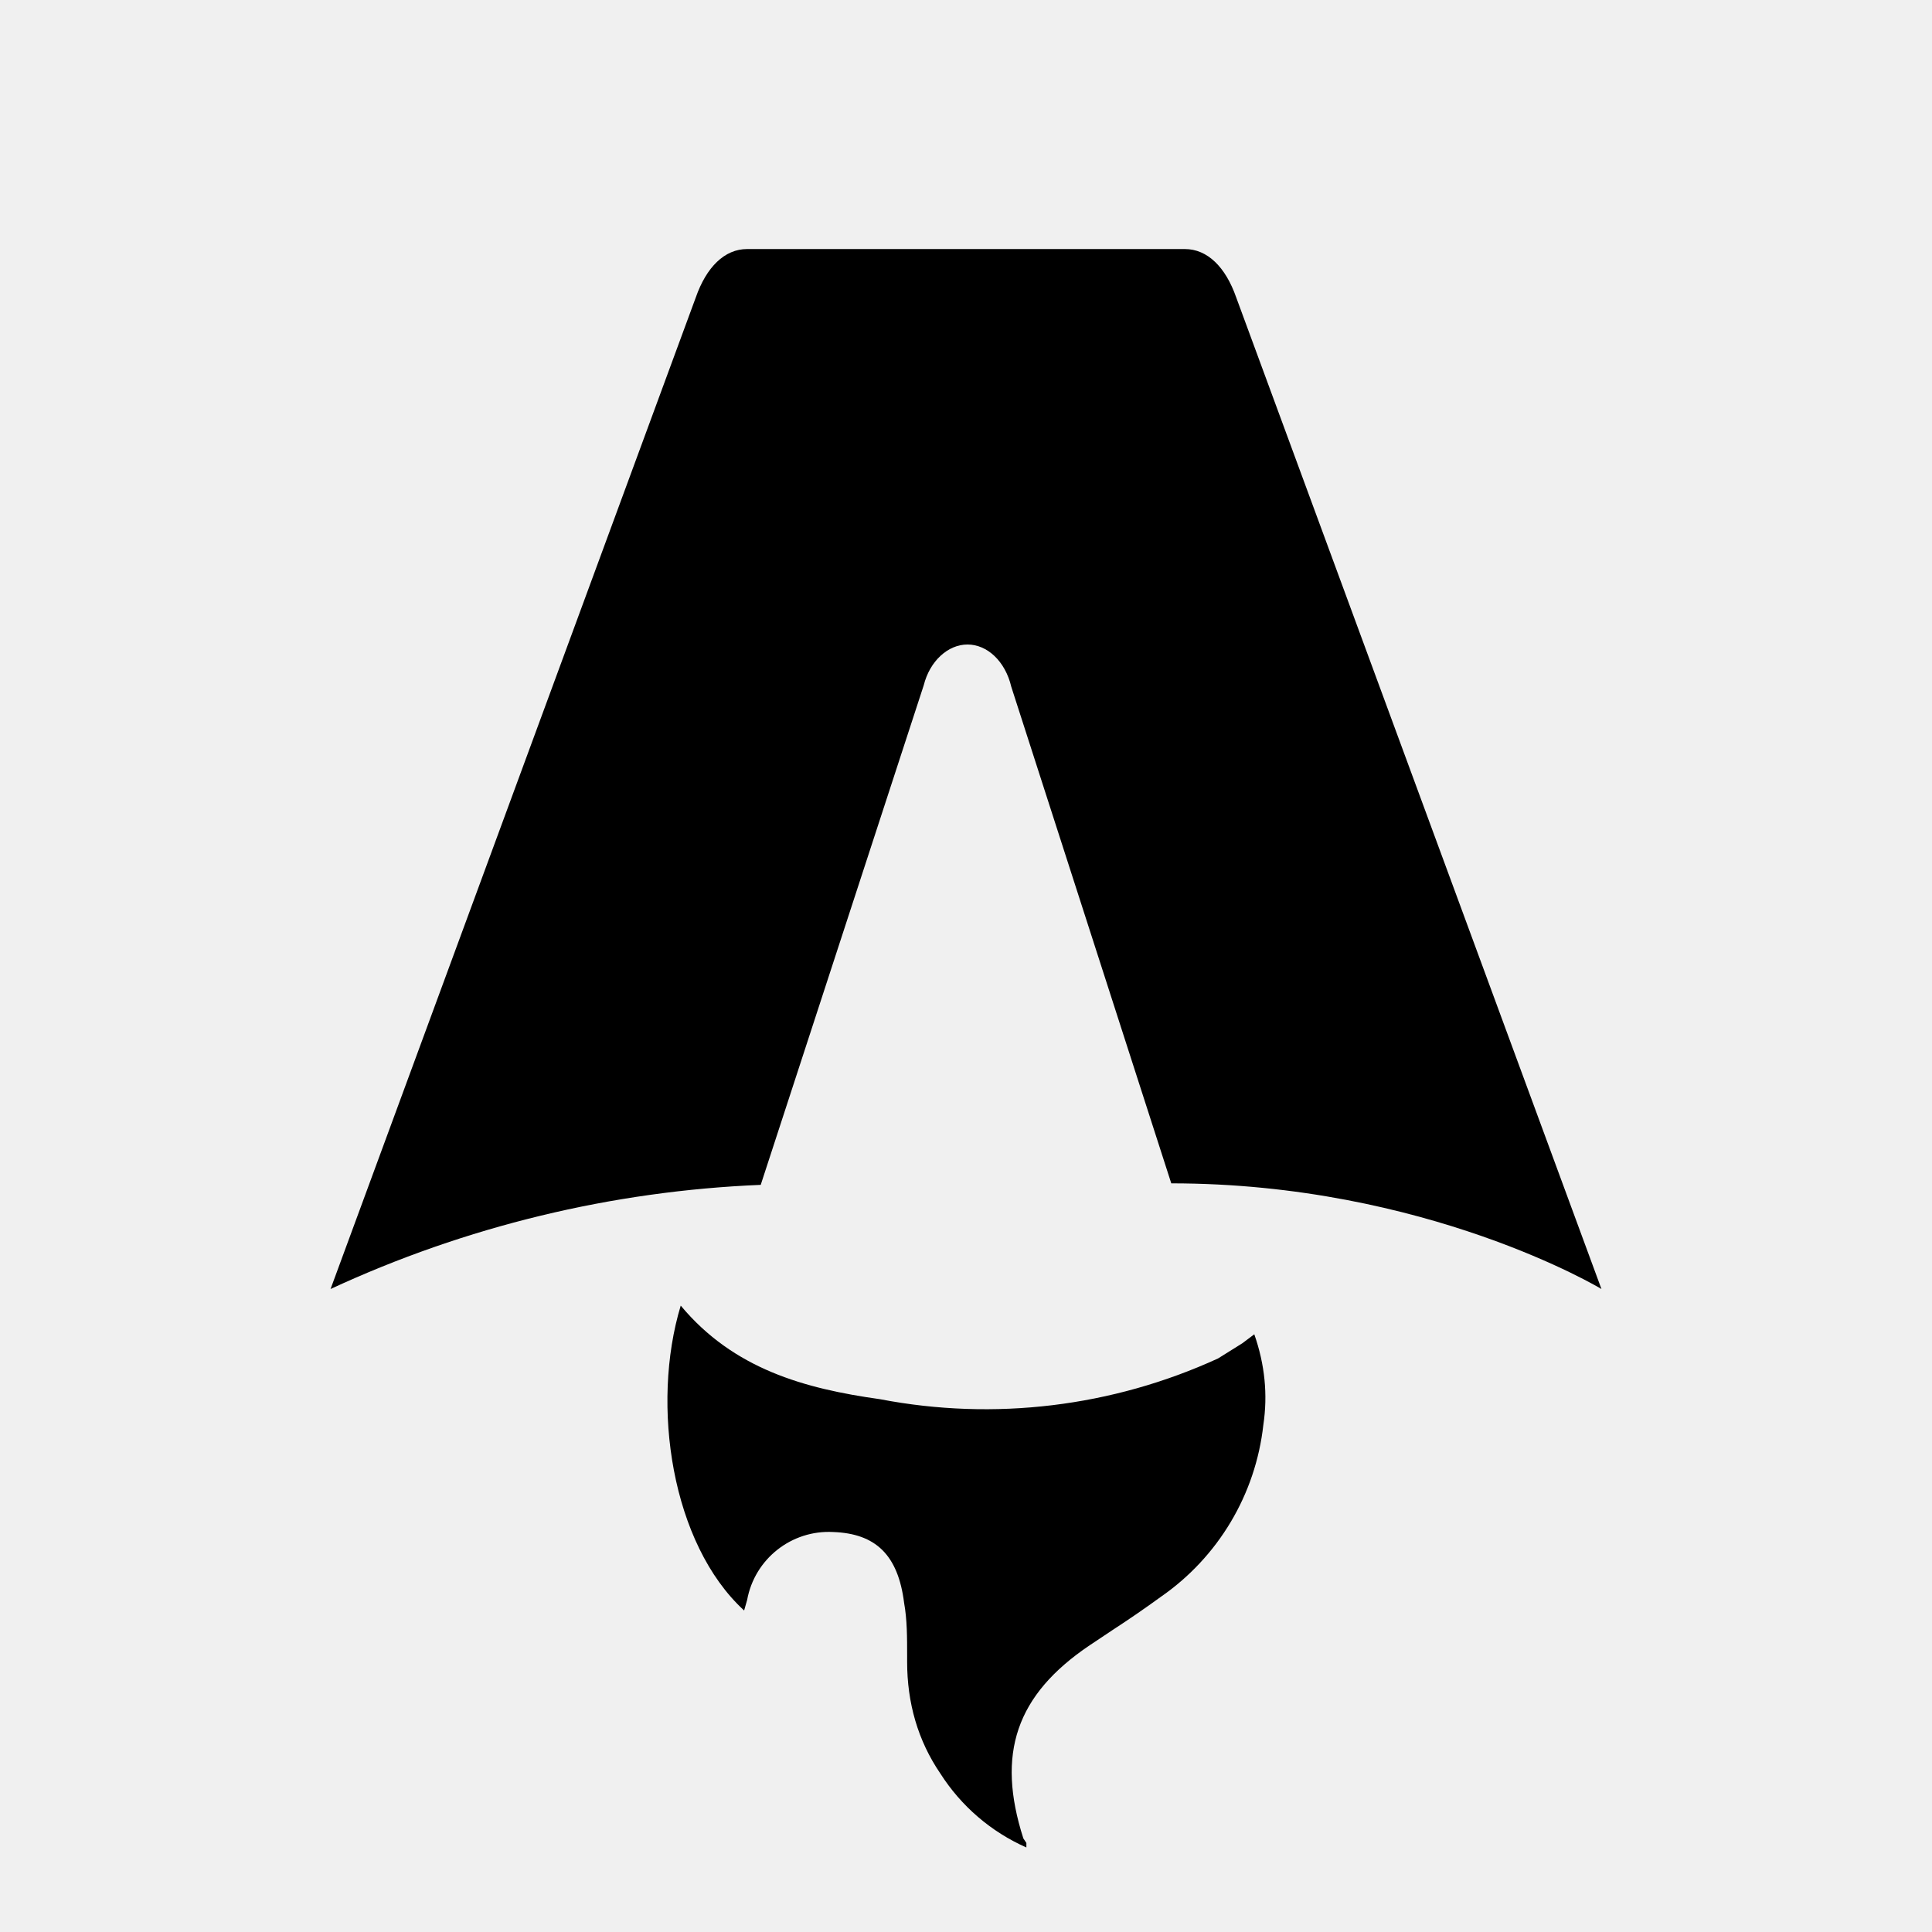
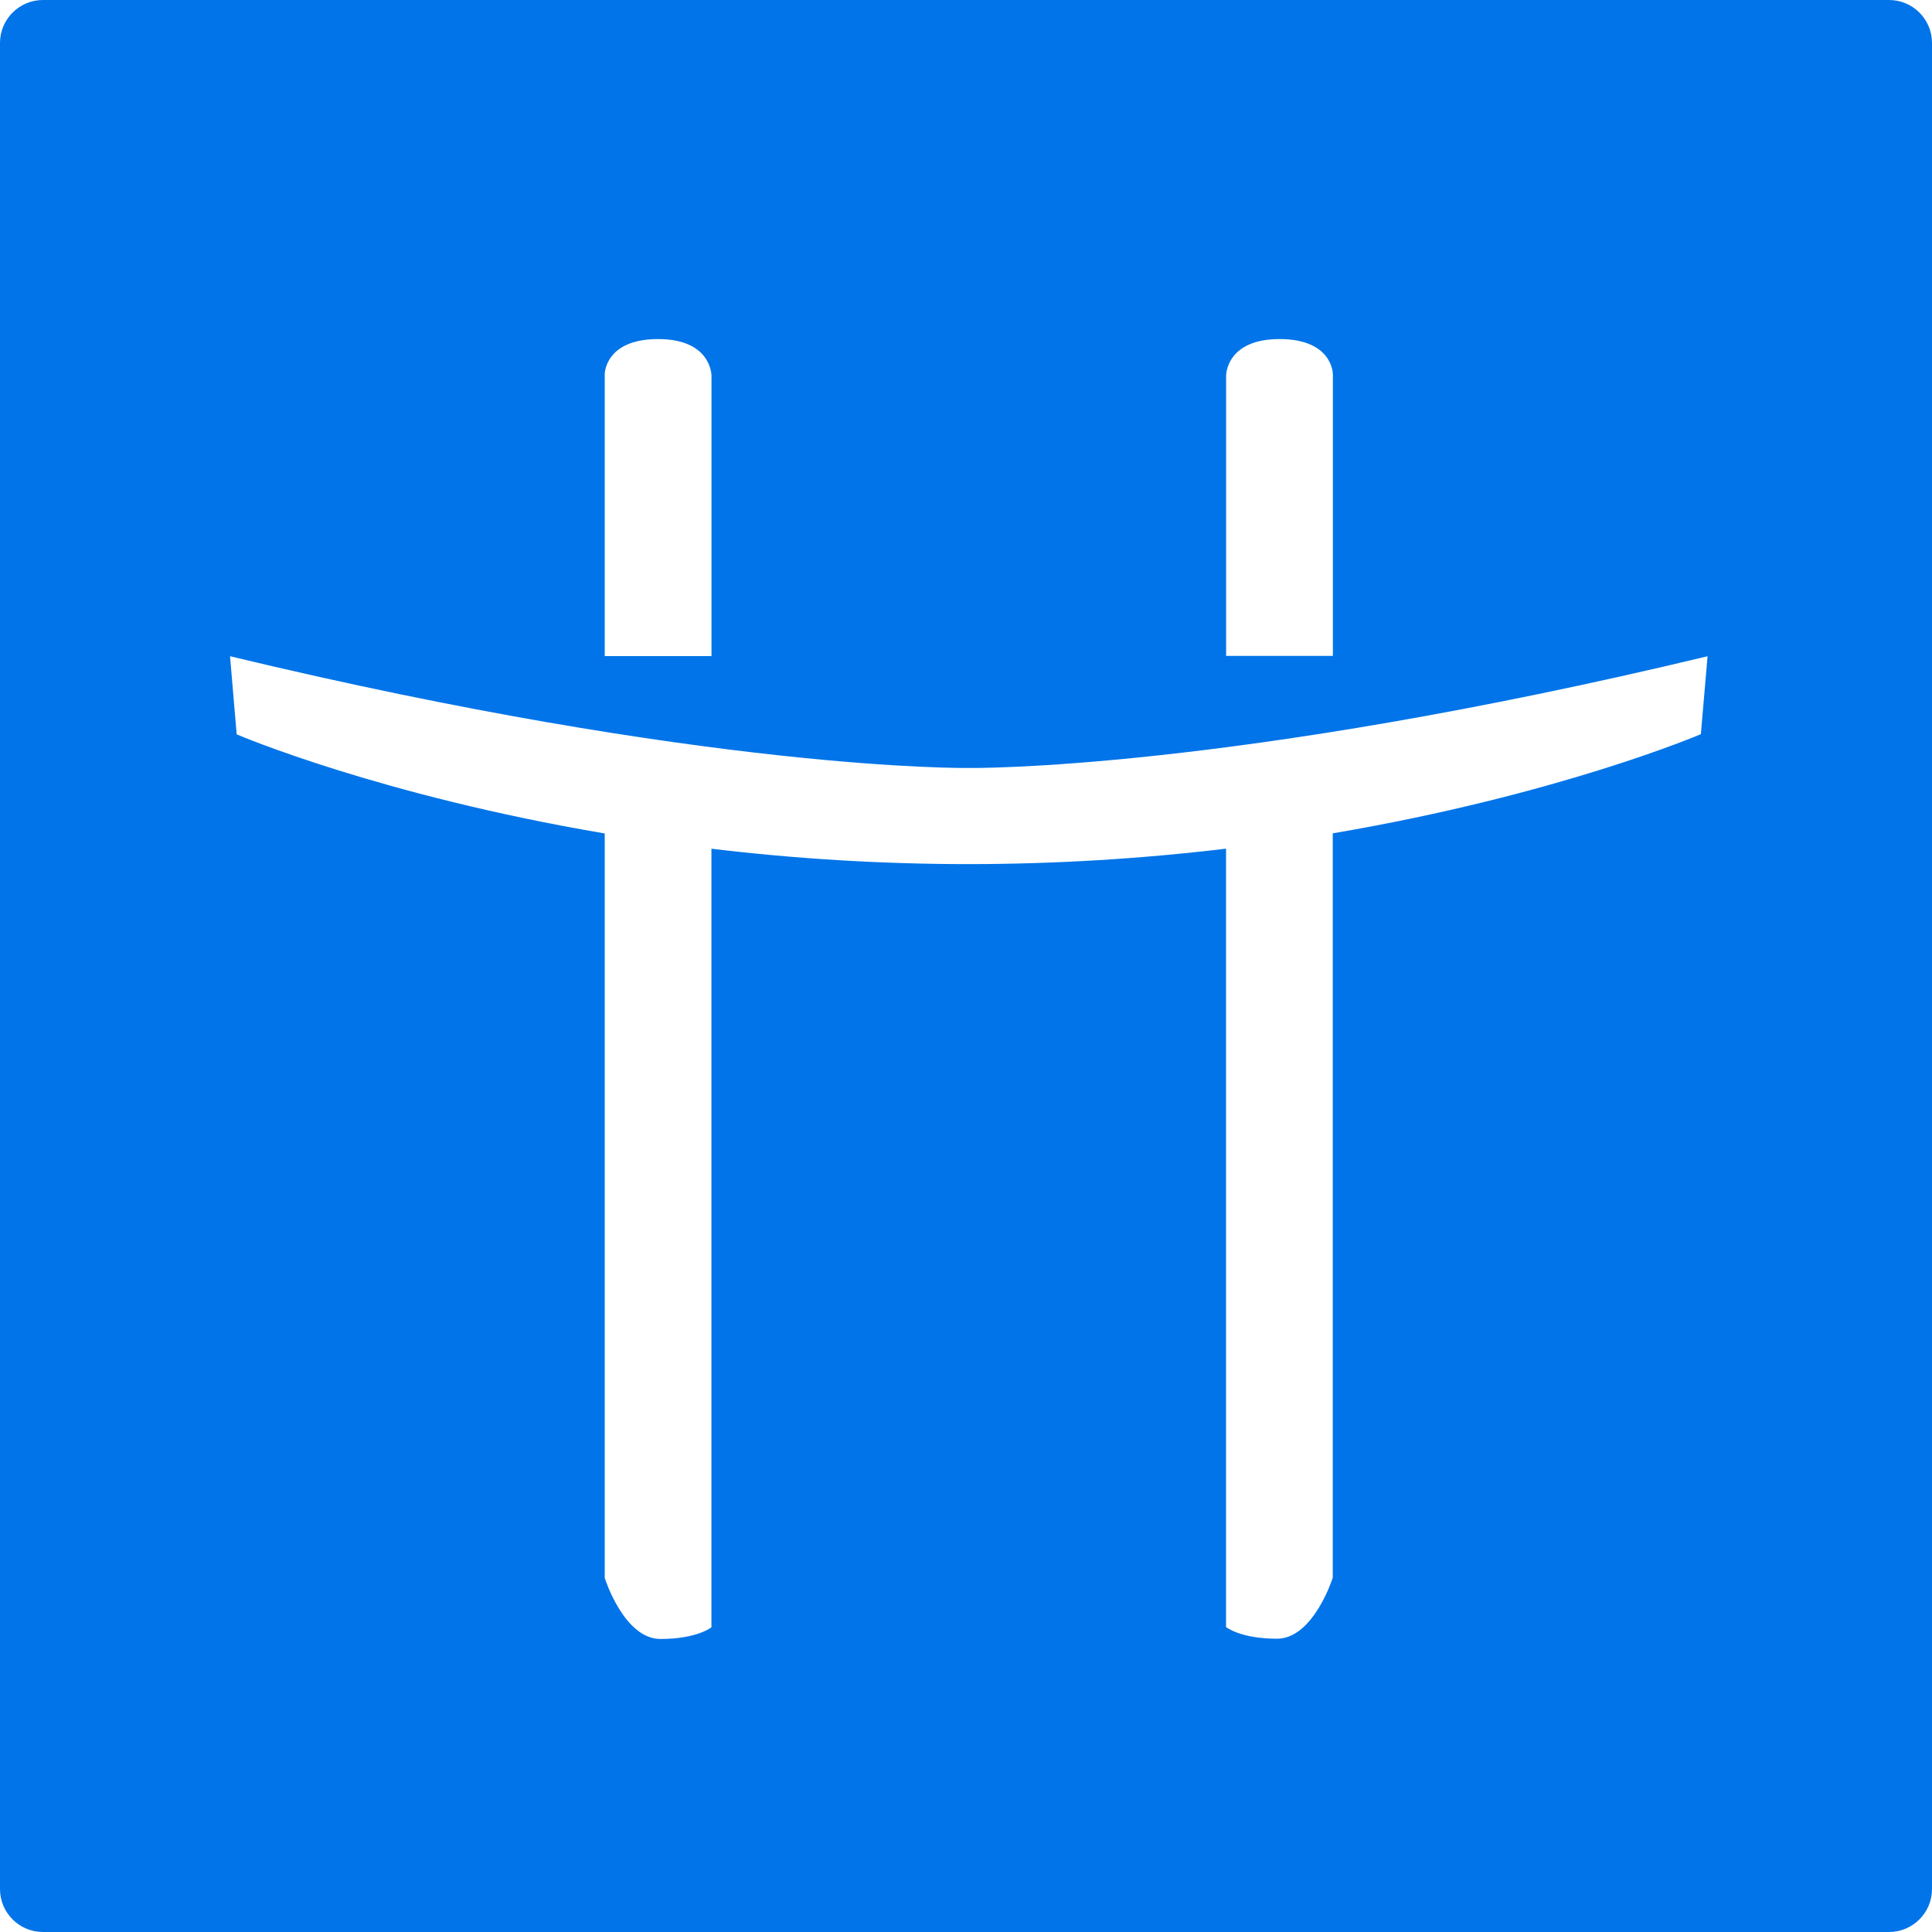
- <svg xmlns="http://www.w3.org/2000/svg" fill="none" viewBox="0 0 128 128">
-   <path d="M50.4 78.5a75.1 75.1 0 0 0-28.5 6.9l24.2-65.7c.7-2 1.9-3.2 3.4-3.2h29c1.5 0 2.7 1.2 3.4 3.2l24.2 65.7s-11.6-7-28.5-7L67 45.5c-.4-1.7-1.6-2.8-2.9-2.8-1.3 0-2.5 1.1-2.9 2.7L50.4 78.5Zm-1.1 28.2Zm-4.2-20.2c-2 6.6-.6 15.8 4.2 20.2a17.5 17.5 0 0 1 .2-.7 5.5 5.5 0 0 1 5.7-4.5c2.8.1 4.3 1.5 4.7 4.7.2 1.1.2 2.3.2 3.5v.4c0 2.7.7 5.2 2.2 7.4a13 13 0 0 0 5.7 4.9v-.3l-.2-.3c-1.8-5.6-.5-9.5 4.4-12.8l1.5-1a73 73 0 0 0 3.2-2.2 16 16 0 0 0 6.8-11.4c.3-2 .1-4-.6-6l-.8.6-1.6 1a37 37 0 0 1-22.4 2.7c-5-.7-9.7-2-13.2-6.2Z" />
-   <style>
-         path { fill: #000; }
-         @media (prefers-color-scheme: dark) {
-             path { fill: #FFF; }
-         }
-     </style>
+ <svg xmlns="http://www.w3.org/2000/svg" width="30" height="30" viewBox="0 0 30 30" fill="none">
+   <g clip-path="url(#clip0_1244_822)">
+     <rect width="30" height="30" fill="white" />
+     <path d="M29.333 0C29.701 0 30 0.299 30 0.667V29.333C30 29.701 29.701 30 29.333 30H0.667C0.299 30 0 29.701 0 29.333V0.667C0 0.299 0.299 0 0.667 0H29.333ZM26.515 10.19C19.066 11.979 15.072 11.925 15.043 11.925C15.002 11.925 11.009 11.977 3.572 10.19L3.675 11.403C3.714 11.42 5.904 12.351 9.39 12.942V24.502C9.396 24.521 9.693 25.45 10.256 25.45C10.825 25.45 11.047 25.269 11.047 25.269V13.179C12.373 13.338 13.707 13.418 15.043 13.418C16.378 13.417 17.712 13.337 19.038 13.178V25.265C19.038 25.265 19.262 25.446 19.829 25.446C20.393 25.446 20.693 24.507 20.695 24.498V12.94C24.212 12.342 26.411 11.4 26.411 11.4L26.515 10.19ZM10.219 5.265C9.401 5.265 9.39 5.795 9.39 5.81V10.188H11.048V5.829C11.047 5.808 11.032 5.265 10.219 5.265ZM19.868 5.265C19.055 5.265 19.039 5.808 19.039 5.829V10.185H20.697V5.81C20.697 5.795 20.686 5.265 19.868 5.265Z" fill="#0074E8" />
+   </g>
+   <defs>
+     <clipPath id="clip0_1244_822">
+       <rect width="30" height="30" fill="white" />
+     </clipPath>
+   </defs>
</svg>
